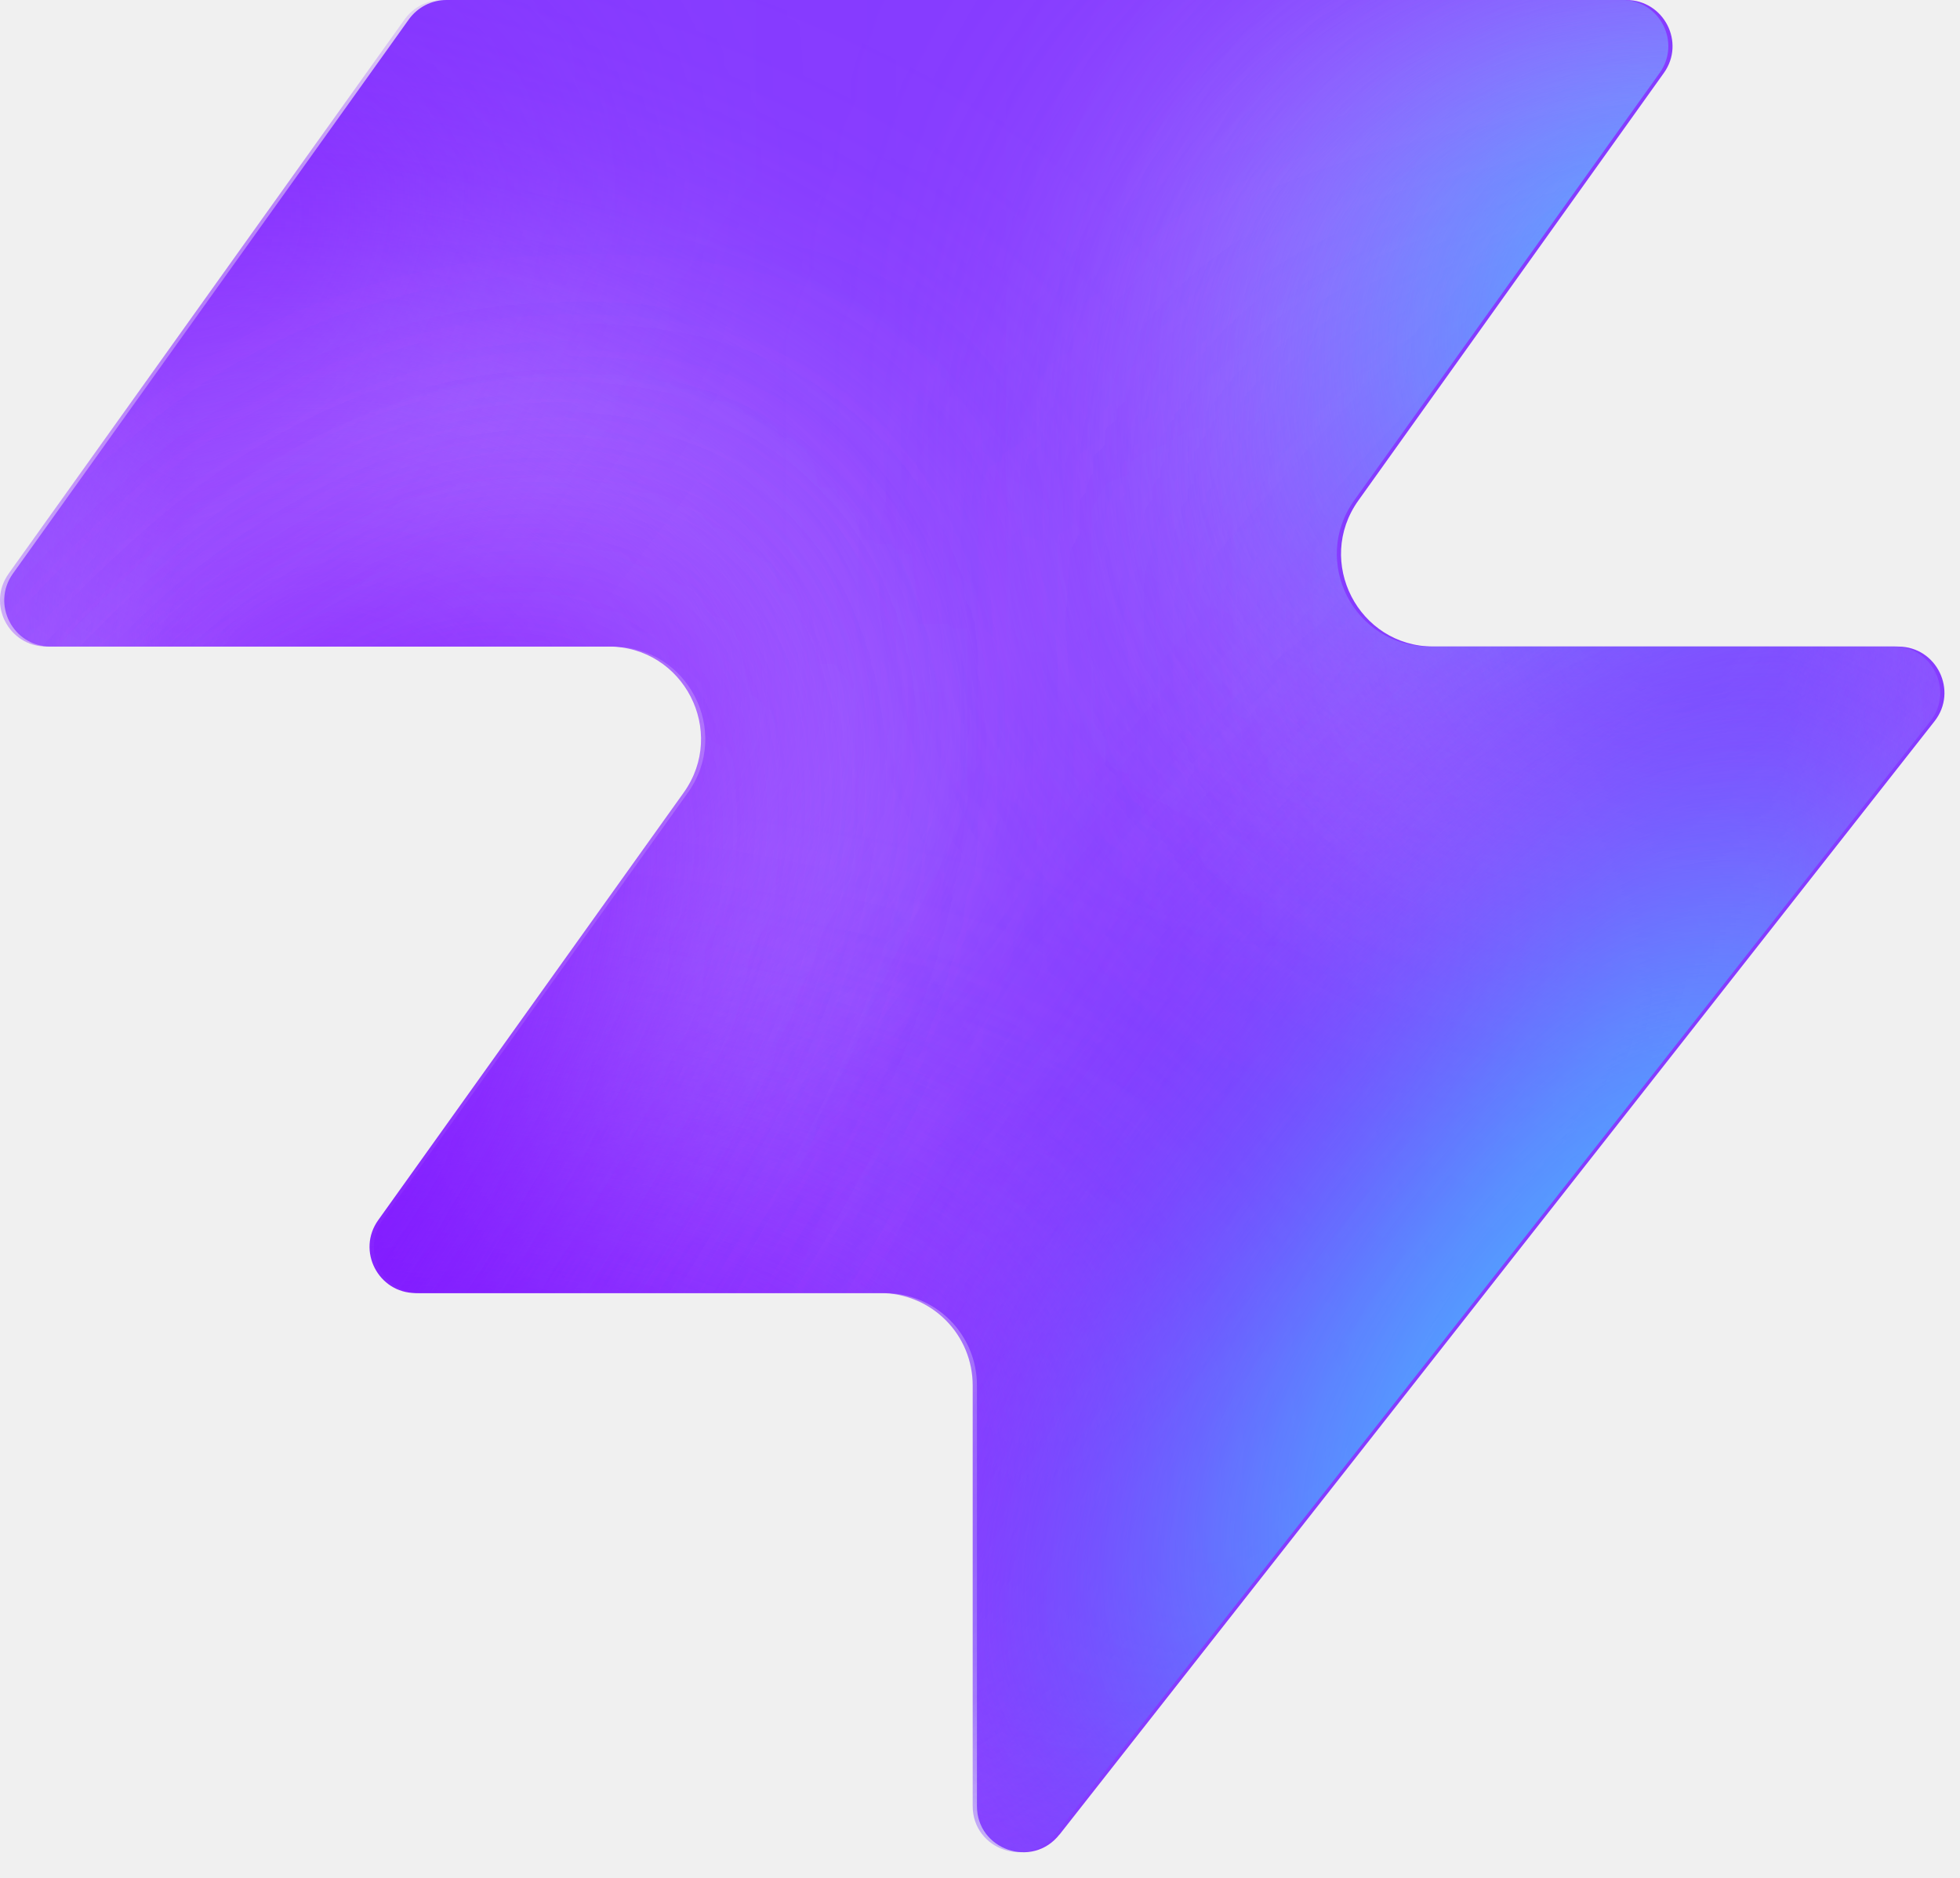
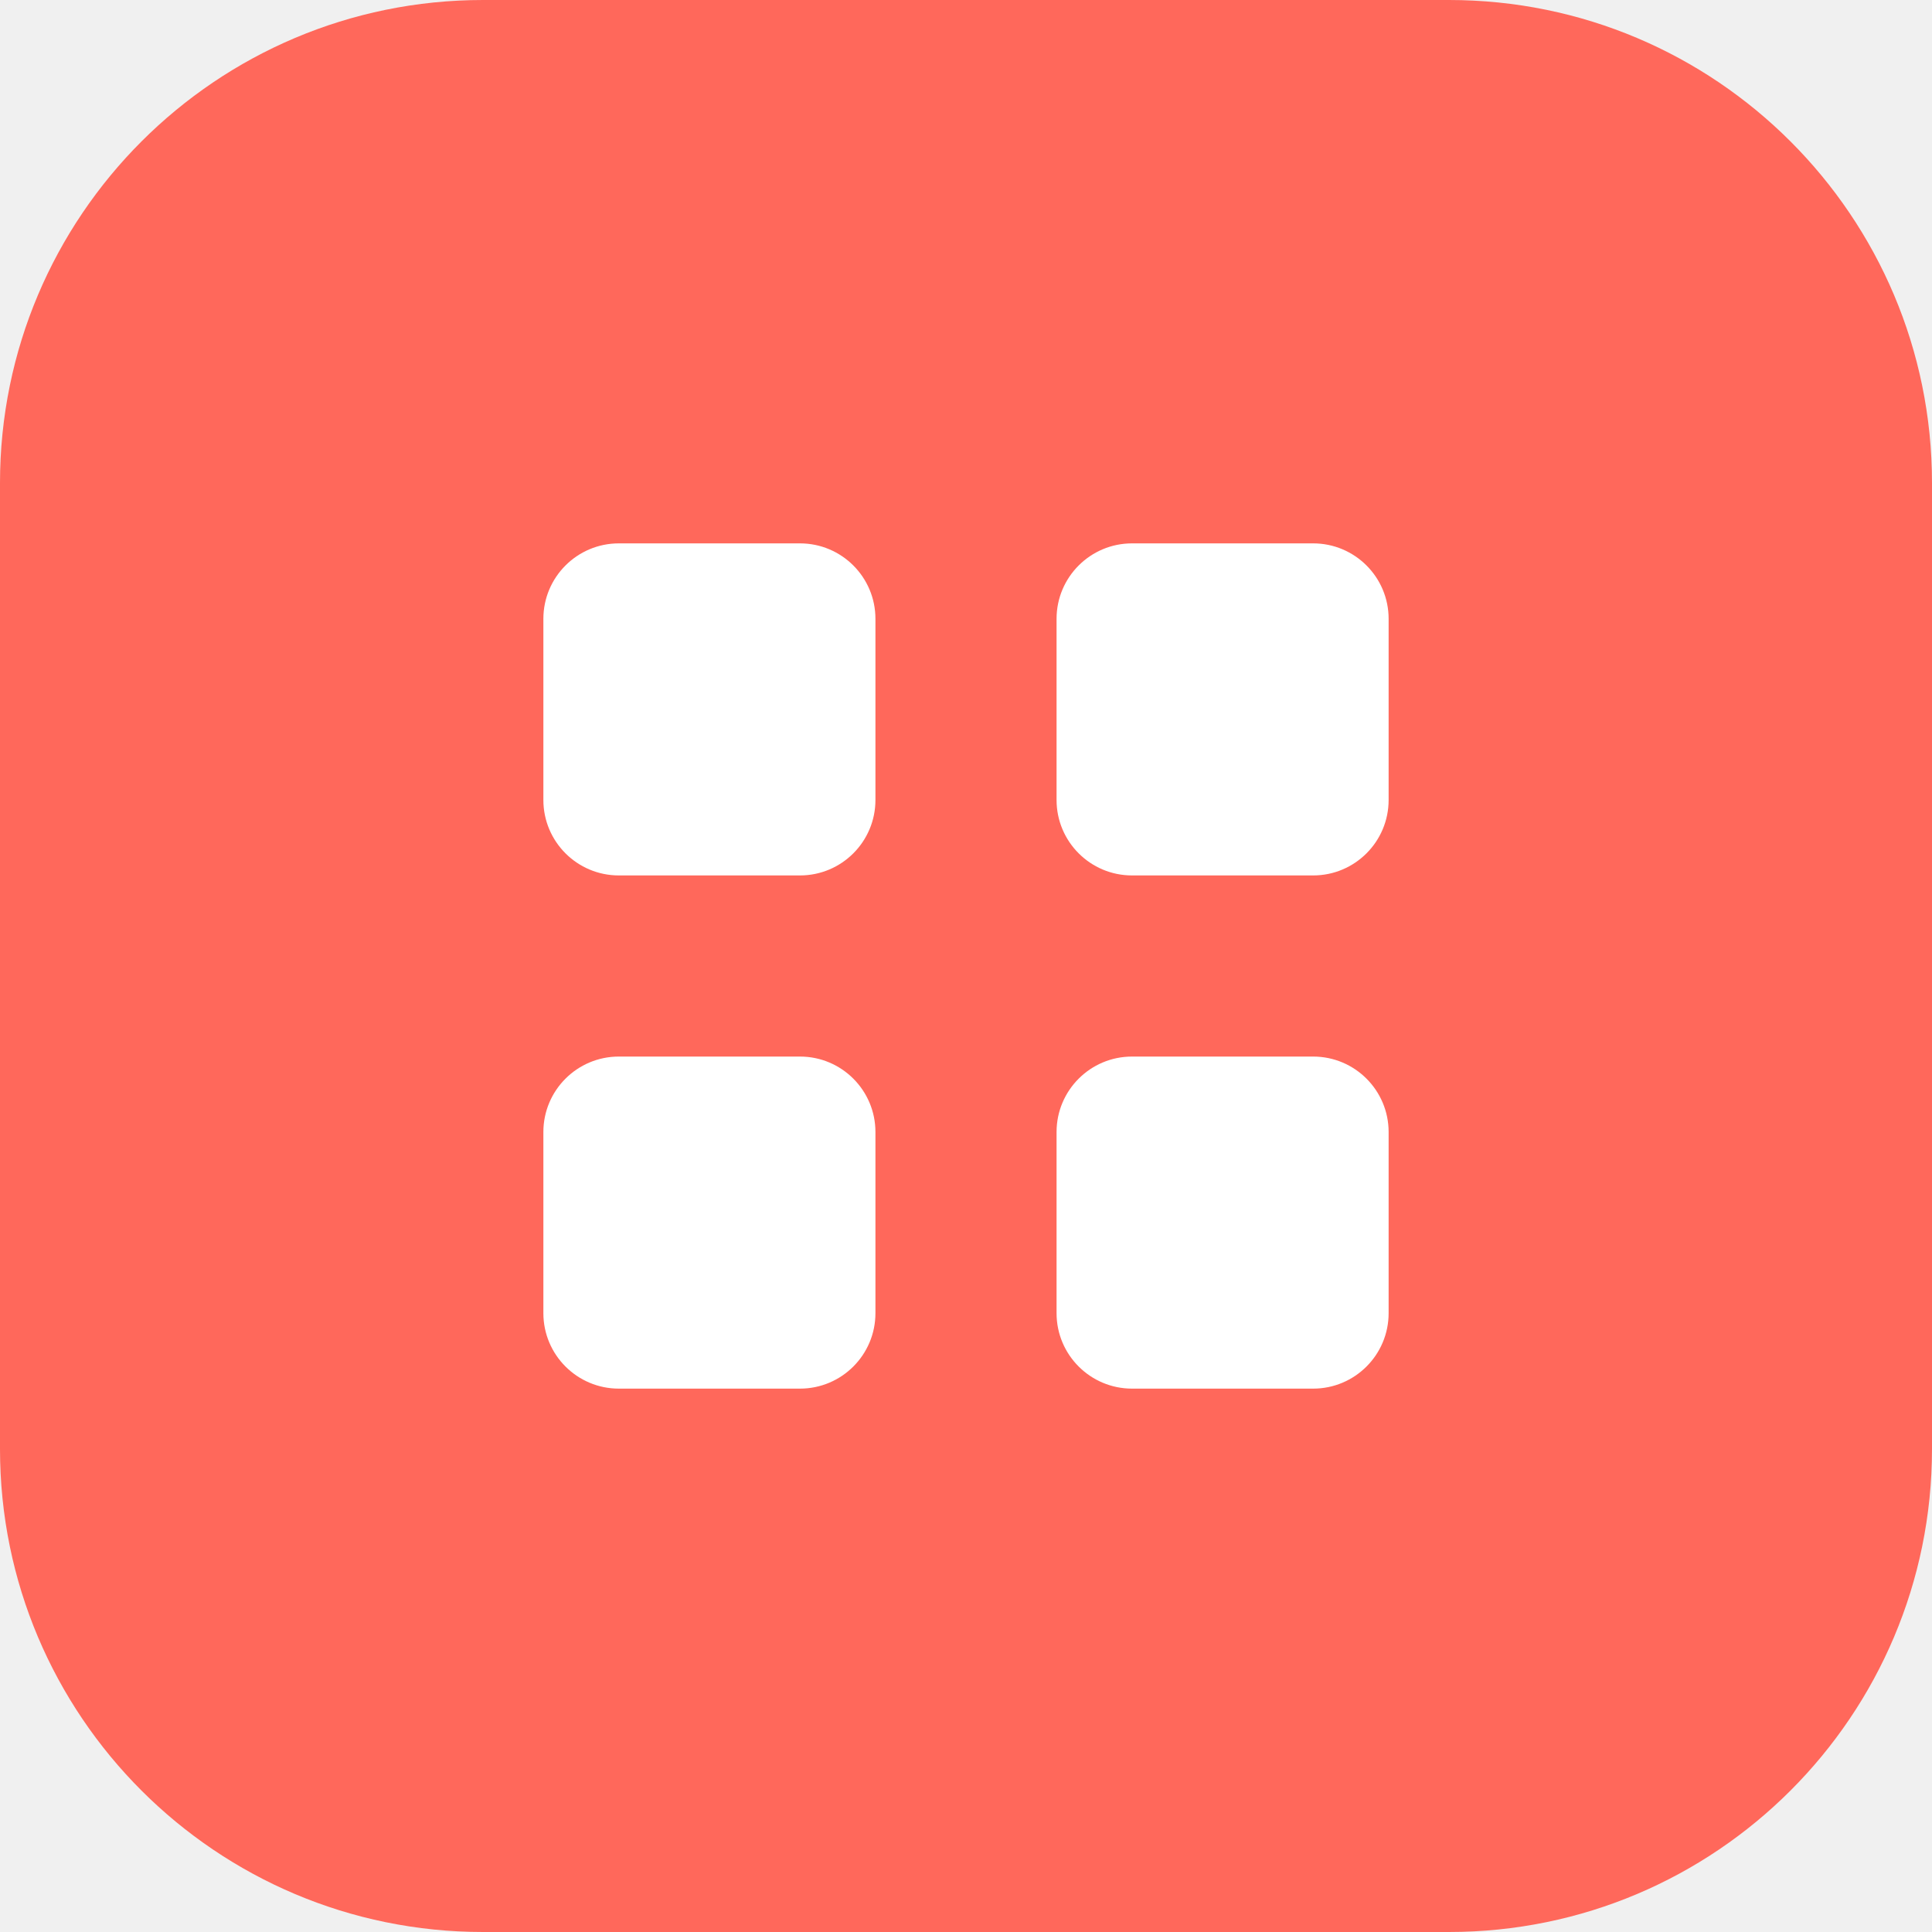
- <svg xmlns="http://www.w3.org/2000/svg" width="48" height="46" fill="none" viewBox="0 0 48 46">
-   <path fill="#863bff" d="M25.946 44.938c-.664.845-2.021.375-2.021-.698V33.937a2.26 2.26 0 0 0-2.262-2.262H10.287c-.92 0-1.456-1.04-.92-1.788l7.48-10.471c1.07-1.497 0-3.578-1.842-3.578H1.237c-.92 0-1.456-1.04-.92-1.788L10.013.474c.214-.297.556-.474.92-.474h28.894c.92 0 1.456 1.04.92 1.788l-7.48 10.471c-1.07 1.498 0 3.579 1.842 3.579h11.377c.943 0 1.473 1.088.89 1.83L25.947 44.94z" style="fill:#863bff;fill:color(display-p3 .525 .23 1);fill-opacity:1" />
-   <mask id="a" width="48" height="46" x="0" y="0" maskUnits="userSpaceOnUse" style="mask-type:alpha">
-     <path fill="#000" d="M25.842 44.938c-.664.844-2.021.375-2.021-.698V33.937a2.26 2.26 0 0 0-2.262-2.262H10.183c-.92 0-1.456-1.04-.92-1.788l7.48-10.471c1.07-1.498 0-3.579-1.842-3.579H1.133c-.92 0-1.456-1.04-.92-1.787L9.91.473c.214-.297.556-.474.92-.474h28.894c.92 0 1.456 1.04.92 1.788l-7.48 10.471c-1.07 1.498 0 3.578 1.842 3.578h11.377c.943 0 1.473 1.088.89 1.832L25.843 44.94z" style="fill:#000;fill-opacity:1" />
-   </mask>
-   <g mask="url(#a)">
-     <g filter="url(#b)">
-       <ellipse cx="5.508" cy="14.704" fill="#ede6ff" rx="5.508" ry="14.704" style="fill:#ede6ff;fill:color(display-p3 .927 .903 1);fill-opacity:1" transform="matrix(.00324 1 1 -.00324 -4.47 31.516)" />
-     </g>
-     <g filter="url(#c)">
-       <ellipse cx="10.399" cy="29.851" fill="#ede6ff" rx="10.399" ry="29.851" style="fill:#ede6ff;fill:color(display-p3 .927 .903 1);fill-opacity:1" transform="matrix(.00324 1 1 -.00324 -39.328 7.883)" />
-     </g>
-     <g filter="url(#d)">
-       <ellipse cx="5.508" cy="30.487" fill="#7e14ff" rx="5.508" ry="30.487" style="fill:#7e14ff;fill:color(display-p3 .492 .077 1);fill-opacity:1" transform="rotate(89.814 -25.913 -14.639)scale(1 -1)" />
-     </g>
-     <g filter="url(#e)">
-       <ellipse cx="5.508" cy="30.599" fill="#7e14ff" rx="5.508" ry="30.599" style="fill:#7e14ff;fill:color(display-p3 .492 .077 1);fill-opacity:1" transform="rotate(89.814 -32.644 -3.334)scale(1 -1)" />
-     </g>
-     <g filter="url(#f)">
-       <ellipse cx="5.508" cy="30.599" fill="#7e14ff" rx="5.508" ry="30.599" style="fill:#7e14ff;fill:color(display-p3 .492 .077 1);fill-opacity:1" transform="matrix(.00324 1 1 -.00324 -34.34 30.47)" />
-     </g>
-     <g filter="url(#g)">
-       <ellipse cx="14.072" cy="22.078" fill="#ede6ff" rx="14.072" ry="22.078" style="fill:#ede6ff;fill:color(display-p3 .927 .903 1);fill-opacity:1" transform="rotate(93.35 24.506 48.493)scale(-1 1)" />
-     </g>
-     <g filter="url(#h)">
-       <ellipse cx="3.47" cy="21.501" fill="#7e14ff" rx="3.47" ry="21.501" style="fill:#7e14ff;fill:color(display-p3 .492 .077 1);fill-opacity:1" transform="rotate(89.009 28.708 47.59)scale(-1 1)" />
-     </g>
-     <g filter="url(#i)">
-       <ellipse cx="3.47" cy="21.501" fill="#7e14ff" rx="3.47" ry="21.501" style="fill:#7e14ff;fill:color(display-p3 .492 .077 1);fill-opacity:1" transform="rotate(89.009 28.708 47.59)scale(-1 1)" />
-     </g>
-     <g filter="url(#j)">
-       <ellipse cx=".387" cy="8.972" fill="#7e14ff" rx="4.407" ry="29.108" style="fill:#7e14ff;fill:color(display-p3 .492 .077 1);fill-opacity:1" transform="rotate(39.51 .387 8.972)" />
-     </g>
-     <g filter="url(#k)">
-       <ellipse cx="47.523" cy="-6.092" fill="#7e14ff" rx="4.407" ry="29.108" style="fill:#7e14ff;fill:color(display-p3 .492 .077 1);fill-opacity:1" transform="rotate(37.892 47.523 -6.092)" />
-     </g>
-     <g filter="url(#l)">
-       <ellipse cx="41.412" cy="6.333" fill="#47bfff" rx="5.971" ry="9.665" style="fill:#47bfff;fill:color(display-p3 .28 .748 1);fill-opacity:1" transform="rotate(37.892 41.412 6.333)" />
-     </g>
-     <g filter="url(#m)">
-       <ellipse cx="-1.879" cy="38.332" fill="#7e14ff" rx="4.407" ry="29.108" style="fill:#7e14ff;fill:color(display-p3 .492 .077 1);fill-opacity:1" transform="rotate(37.892 -1.88 38.332)" />
-     </g>
-     <g filter="url(#n)">
-       <ellipse cx="-1.879" cy="38.332" fill="#7e14ff" rx="4.407" ry="29.108" style="fill:#7e14ff;fill:color(display-p3 .492 .077 1);fill-opacity:1" transform="rotate(37.892 -1.88 38.332)" />
-     </g>
-     <g filter="url(#o)">
-       <ellipse cx="35.651" cy="29.907" fill="#7e14ff" rx="4.407" ry="29.108" style="fill:#7e14ff;fill:color(display-p3 .492 .077 1);fill-opacity:1" transform="rotate(37.892 35.651 29.907)" />
-     </g>
-     <g filter="url(#p)">
-       <ellipse cx="38.418" cy="32.4" fill="#47bfff" rx="5.971" ry="15.297" style="fill:#47bfff;fill:color(display-p3 .28 .748 1);fill-opacity:1" transform="rotate(37.892 38.418 32.4)" />
-     </g>
-   </g>
-   <defs>
-     <filter id="b" width="60.045" height="41.654" x="-19.77" y="16.149" color-interpolation-filters="sRGB" filterUnits="userSpaceOnUse">
-       <feFlood flood-opacity="0" result="BackgroundImageFix" />
-       <feBlend in="SourceGraphic" in2="BackgroundImageFix" result="shape" />
-       <feGaussianBlur result="effect1_foregroundBlur_2002_17158" stdDeviation="7.659" />
-     </filter>
-     <filter id="c" width="90.34" height="51.437" x="-54.613" y="-7.533" color-interpolation-filters="sRGB" filterUnits="userSpaceOnUse">
-       <feFlood flood-opacity="0" result="BackgroundImageFix" />
-       <feBlend in="SourceGraphic" in2="BackgroundImageFix" result="shape" />
-       <feGaussianBlur result="effect1_foregroundBlur_2002_17158" stdDeviation="7.659" />
-     </filter>
-     <filter id="d" width="79.355" height="29.4" x="-49.64" y="2.03" color-interpolation-filters="sRGB" filterUnits="userSpaceOnUse">
-       <feFlood flood-opacity="0" result="BackgroundImageFix" />
-       <feBlend in="SourceGraphic" in2="BackgroundImageFix" result="shape" />
-       <feGaussianBlur result="effect1_foregroundBlur_2002_17158" stdDeviation="4.596" />
-     </filter>
-     <filter id="e" width="79.579" height="29.4" x="-45.045" y="20.029" color-interpolation-filters="sRGB" filterUnits="userSpaceOnUse">
-       <feFlood flood-opacity="0" result="BackgroundImageFix" />
-       <feBlend in="SourceGraphic" in2="BackgroundImageFix" result="shape" />
-       <feGaussianBlur result="effect1_foregroundBlur_2002_17158" stdDeviation="4.596" />
-     </filter>
-     <filter id="f" width="79.579" height="29.4" x="-43.513" y="21.178" color-interpolation-filters="sRGB" filterUnits="userSpaceOnUse">
-       <feFlood flood-opacity="0" result="BackgroundImageFix" />
-       <feBlend in="SourceGraphic" in2="BackgroundImageFix" result="shape" />
-       <feGaussianBlur result="effect1_foregroundBlur_2002_17158" stdDeviation="4.596" />
-     </filter>
-     <filter id="g" width="74.749" height="58.852" x="15.756" y="-17.901" color-interpolation-filters="sRGB" filterUnits="userSpaceOnUse">
-       <feFlood flood-opacity="0" result="BackgroundImageFix" />
-       <feBlend in="SourceGraphic" in2="BackgroundImageFix" result="shape" />
-       <feGaussianBlur result="effect1_foregroundBlur_2002_17158" stdDeviation="7.659" />
-     </filter>
-     <filter id="h" width="61.377" height="25.362" x="23.548" y="2.284" color-interpolation-filters="sRGB" filterUnits="userSpaceOnUse">
-       <feFlood flood-opacity="0" result="BackgroundImageFix" />
-       <feBlend in="SourceGraphic" in2="BackgroundImageFix" result="shape" />
-       <feGaussianBlur result="effect1_foregroundBlur_2002_17158" stdDeviation="4.596" />
-     </filter>
-     <filter id="i" width="61.377" height="25.362" x="23.548" y="2.284" color-interpolation-filters="sRGB" filterUnits="userSpaceOnUse">
-       <feFlood flood-opacity="0" result="BackgroundImageFix" />
-       <feBlend in="SourceGraphic" in2="BackgroundImageFix" result="shape" />
-       <feGaussianBlur result="effect1_foregroundBlur_2002_17158" stdDeviation="4.596" />
-     </filter>
-     <filter id="j" width="56.045" height="63.649" x="-27.636" y="-22.853" color-interpolation-filters="sRGB" filterUnits="userSpaceOnUse">
-       <feFlood flood-opacity="0" result="BackgroundImageFix" />
-       <feBlend in="SourceGraphic" in2="BackgroundImageFix" result="shape" />
-       <feGaussianBlur result="effect1_foregroundBlur_2002_17158" stdDeviation="4.596" />
-     </filter>
-     <filter id="k" width="54.814" height="64.646" x="20.116" y="-38.415" color-interpolation-filters="sRGB" filterUnits="userSpaceOnUse">
-       <feFlood flood-opacity="0" result="BackgroundImageFix" />
-       <feBlend in="SourceGraphic" in2="BackgroundImageFix" result="shape" />
-       <feGaussianBlur result="effect1_foregroundBlur_2002_17158" stdDeviation="4.596" />
-     </filter>
-     <filter id="l" width="33.541" height="35.313" x="24.641" y="-11.323" color-interpolation-filters="sRGB" filterUnits="userSpaceOnUse">
-       <feFlood flood-opacity="0" result="BackgroundImageFix" />
-       <feBlend in="SourceGraphic" in2="BackgroundImageFix" result="shape" />
-       <feGaussianBlur result="effect1_foregroundBlur_2002_17158" stdDeviation="4.596" />
-     </filter>
-     <filter id="m" width="54.814" height="64.646" x="-29.286" y="6.009" color-interpolation-filters="sRGB" filterUnits="userSpaceOnUse">
-       <feFlood flood-opacity="0" result="BackgroundImageFix" />
-       <feBlend in="SourceGraphic" in2="BackgroundImageFix" result="shape" />
-       <feGaussianBlur result="effect1_foregroundBlur_2002_17158" stdDeviation="4.596" />
-     </filter>
-     <filter id="n" width="54.814" height="64.646" x="-29.286" y="6.009" color-interpolation-filters="sRGB" filterUnits="userSpaceOnUse">
-       <feFlood flood-opacity="0" result="BackgroundImageFix" />
-       <feBlend in="SourceGraphic" in2="BackgroundImageFix" result="shape" />
-       <feGaussianBlur result="effect1_foregroundBlur_2002_17158" stdDeviation="4.596" />
-     </filter>
-     <filter id="o" width="54.814" height="64.646" x="8.244" y="-2.416" color-interpolation-filters="sRGB" filterUnits="userSpaceOnUse">
-       <feFlood flood-opacity="0" result="BackgroundImageFix" />
-       <feBlend in="SourceGraphic" in2="BackgroundImageFix" result="shape" />
-       <feGaussianBlur result="effect1_foregroundBlur_2002_17158" stdDeviation="4.596" />
-     </filter>
-     <filter id="p" width="39.409" height="43.623" x="18.713" y="10.588" color-interpolation-filters="sRGB" filterUnits="userSpaceOnUse">
-       <feFlood flood-opacity="0" result="BackgroundImageFix" />
-       <feBlend in="SourceGraphic" in2="BackgroundImageFix" result="shape" />
-       <feGaussianBlur result="effect1_foregroundBlur_2002_17158" stdDeviation="4.596" />
-     </filter>
-   </defs>
+ <svg xmlns="http://www.w3.org/2000/svg" viewBox="0 0 64 64">
+   <rect width="64" height="64" rx="16" fill="#FF685B" />
+   <rect x="18" y="18" width="11" height="11" rx="2.5" fill="#FFFFFF" />
+   <rect x="35" y="18" width="11" height="11" rx="2.5" fill="#FFFFFF" />
+   <rect x="18" y="35" width="11" height="11" rx="2.5" fill="#FFFFFF" />
+   <rect x="35" y="35" width="11" height="11" rx="2.5" fill="#FFFFFF" />
</svg>
